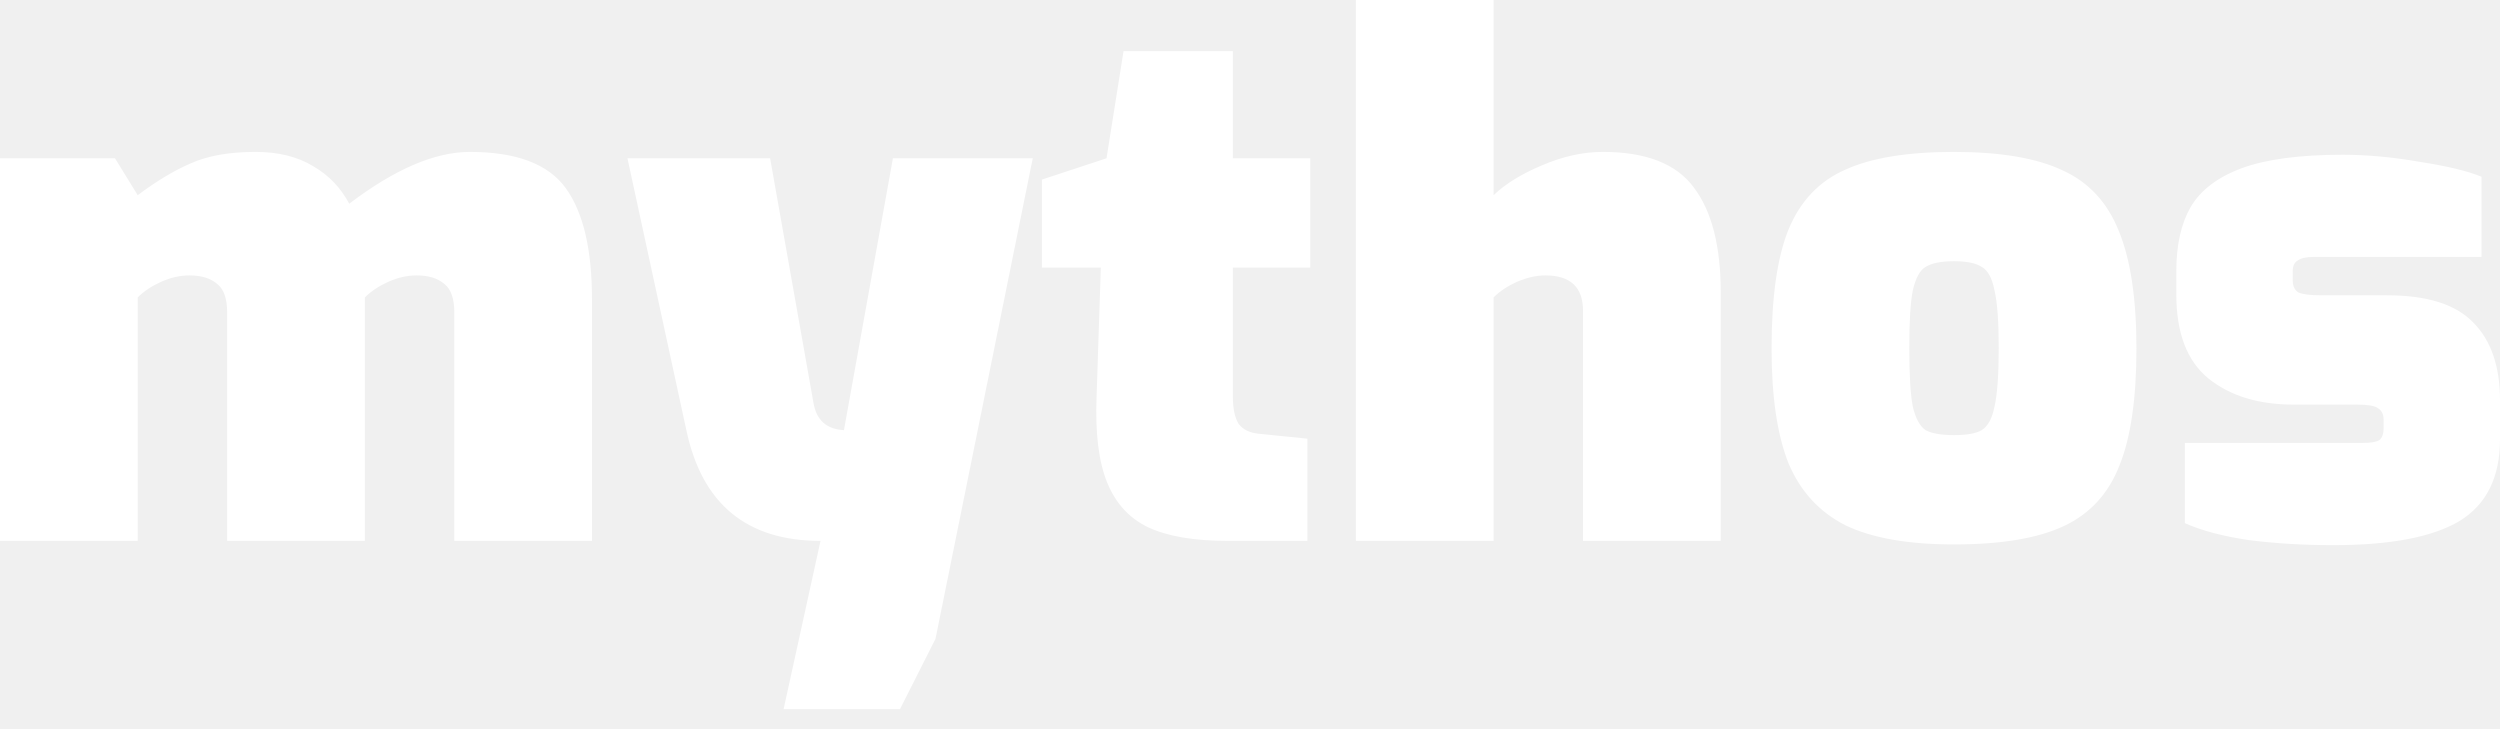
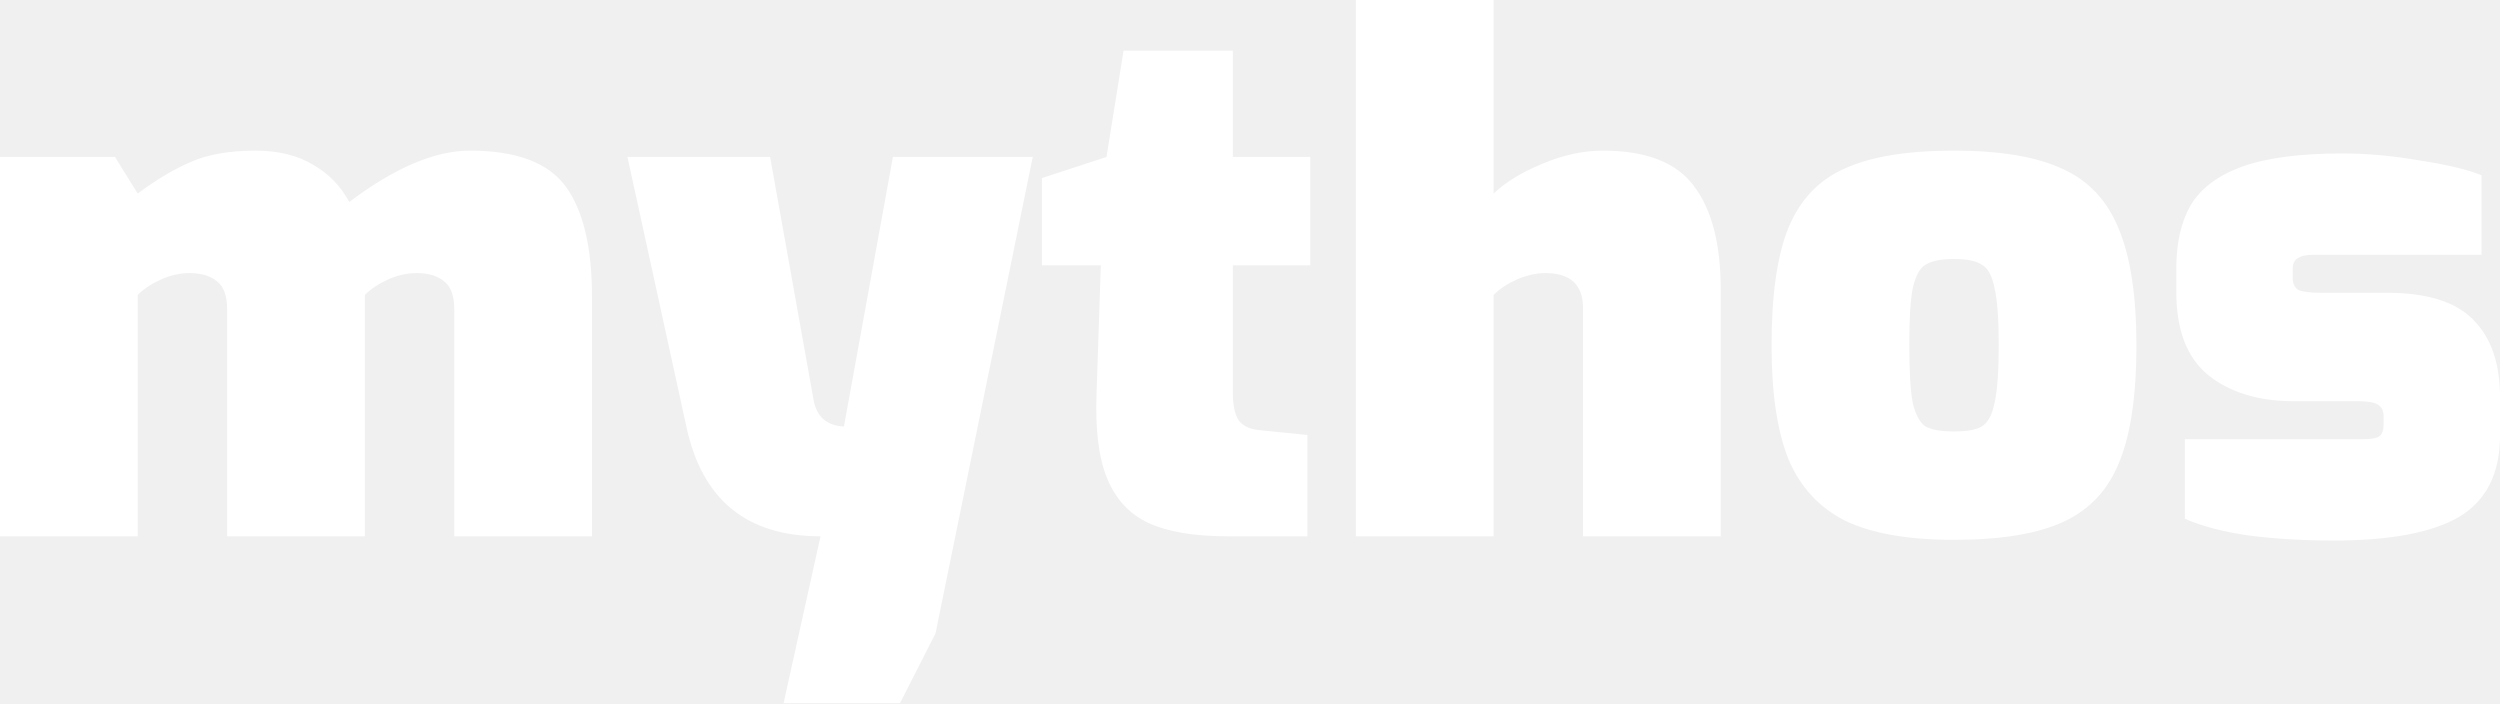
- <svg xmlns="http://www.w3.org/2000/svg" width="127" height="37" viewBox="0 0 127 37" fill="none">
-   <path d="M0 8.041H5.842L6.996 9.916C7.957 9.195 8.859 8.654 9.7 8.294C10.565 7.909 11.659 7.717 12.981 7.717C14.135 7.717 15.109 7.957 15.902 8.438C16.695 8.895 17.308 9.532 17.741 10.349C20.049 8.594 22.092 7.717 23.871 7.717C26.227 7.717 27.85 8.33 28.739 9.556C29.629 10.782 30.073 12.669 30.073 15.217V27.477H23.078V15.866C23.078 15.169 22.91 14.688 22.573 14.424C22.237 14.135 21.768 13.991 21.167 13.991C20.686 13.991 20.205 14.099 19.724 14.316C19.244 14.532 18.847 14.796 18.535 15.109V16.01V27.477H11.539V15.866C11.539 15.169 11.371 14.688 11.034 14.424C10.698 14.135 10.229 13.991 9.628 13.991C9.147 13.991 8.666 14.099 8.185 14.316C7.705 14.532 7.308 14.796 6.996 15.109V27.477H0V8.041ZM41.682 27.477C37.932 27.477 35.66 25.602 34.867 21.852L31.874 8.041H39.122L41.321 20.446C41.465 21.335 41.982 21.804 42.872 21.852L45.36 8.041H52.464L47.523 32.453L45.72 36.023H39.807L41.682 27.477ZM62.377 27.477C60.67 27.477 59.324 27.249 58.338 26.792C57.377 26.335 56.679 25.578 56.247 24.52C55.814 23.463 55.634 22.008 55.706 20.157L55.922 13.594H52.929V9.123L56.211 8.041L57.076 2.596H62.629V8.041H66.56V13.594H62.629V20.121C62.629 20.746 62.725 21.215 62.918 21.527C63.134 21.816 63.471 21.984 63.927 22.032L66.415 22.285V27.477H62.377ZM68.879 0H75.874V9.916C76.475 9.339 77.293 8.835 78.326 8.402C79.384 7.945 80.418 7.717 81.428 7.717C83.615 7.717 85.154 8.318 86.043 9.52C86.957 10.722 87.413 12.501 87.413 14.856V27.477H80.418V15.794C80.418 14.592 79.781 13.991 78.507 13.991C78.05 13.991 77.569 14.099 77.064 14.316C76.584 14.532 76.187 14.796 75.874 15.109V27.477H68.879V0ZM99.263 27.657C96.931 27.657 95.092 27.333 93.746 26.684C92.424 26.011 91.462 24.965 90.861 23.547C90.284 22.104 89.996 20.157 89.996 17.705C89.996 15.085 90.284 13.066 90.861 11.647C91.462 10.205 92.424 9.195 93.746 8.618C95.068 8.017 96.907 7.717 99.263 7.717C101.619 7.717 103.458 8.029 104.78 8.654C106.103 9.255 107.052 10.277 107.629 11.719C108.23 13.162 108.531 15.157 108.531 17.705C108.531 20.253 108.242 22.237 107.665 23.655C107.112 25.073 106.175 26.095 104.853 26.72C103.53 27.345 101.667 27.657 99.263 27.657ZM99.263 22.104C99.912 22.104 100.381 22.02 100.67 21.852C100.982 21.66 101.199 21.263 101.319 20.662C101.463 20.037 101.535 19.039 101.535 17.669C101.535 16.323 101.463 15.349 101.319 14.748C101.199 14.123 100.982 13.727 100.67 13.558C100.381 13.366 99.912 13.27 99.263 13.27C98.614 13.27 98.133 13.366 97.821 13.558C97.532 13.727 97.316 14.123 97.171 14.748C97.051 15.349 96.991 16.323 96.991 17.669C96.991 19.039 97.051 20.037 97.171 20.662C97.316 21.263 97.532 21.66 97.821 21.852C98.133 22.02 98.614 22.104 99.263 22.104ZM118.526 27.694C117.036 27.694 115.617 27.609 114.271 27.441C112.949 27.249 111.855 26.96 110.99 26.576V22.501H120.004C120.437 22.501 120.726 22.453 120.87 22.357C121.014 22.237 121.086 22.044 121.086 21.78V21.311C121.086 21.047 120.99 20.854 120.798 20.734C120.63 20.614 120.281 20.554 119.752 20.554H116.507C114.728 20.554 113.285 20.109 112.18 19.22C111.098 18.33 110.557 16.912 110.557 14.965V13.775C110.557 12.453 110.797 11.371 111.278 10.529C111.783 9.664 112.648 9.003 113.874 8.546C115.124 8.089 116.831 7.861 118.995 7.861C120.245 7.861 121.555 7.981 122.925 8.222C124.32 8.438 125.365 8.69 126.062 8.979V13.053H117.516C117.156 13.053 116.891 13.114 116.723 13.234C116.555 13.33 116.471 13.51 116.471 13.775V14.243C116.471 14.532 116.567 14.736 116.759 14.856C116.976 14.953 117.36 15.001 117.913 15.001H121.267C123.286 15.001 124.74 15.457 125.63 16.371C126.543 17.284 127 18.607 127 20.337V22.321C127 24.244 126.315 25.626 124.945 26.468C123.574 27.285 121.435 27.694 118.526 27.694Z" fill="white" />
+ <svg xmlns="http://www.w3.org/2000/svg" width="128" height="36" viewBox="0 0 128 36" fill="none">
+   <path d="M0 8.036H5.888L7.051 9.91C8.02 9.189 8.928 8.649 9.776 8.288C10.649 7.904 11.751 7.712 13.084 7.712C14.247 7.712 15.228 7.952 16.027 8.432C16.827 8.889 17.445 9.526 17.881 10.342C20.207 8.589 22.266 7.712 24.059 7.712C26.434 7.712 28.069 8.324 28.966 9.55C29.862 10.775 30.31 12.661 30.31 15.207V27.459H23.26V15.856C23.26 15.159 23.09 14.679 22.751 14.414C22.412 14.126 21.939 13.982 21.334 13.982C20.849 13.982 20.364 14.09 19.88 14.306C19.395 14.523 18.995 14.787 18.68 15.099V16V27.459H11.63V15.856C11.63 15.159 11.46 14.679 11.121 14.414C10.782 14.126 10.309 13.982 9.704 13.982C9.219 13.982 8.735 14.09 8.25 14.306C7.765 14.523 7.366 14.787 7.051 15.099V27.459H0V8.036ZM42.01 27.459C38.23 27.459 35.941 25.586 35.141 21.838L32.125 8.036H39.43L41.647 20.432C41.792 21.321 42.313 21.79 43.209 21.838L45.717 8.036H52.877L47.898 32.432L46.08 36H40.12L42.01 27.459ZM62.868 27.459C61.148 27.459 59.791 27.231 58.797 26.775C57.828 26.318 57.126 25.562 56.69 24.505C56.253 23.447 56.072 21.994 56.144 20.144L56.362 13.586H53.346V9.117L56.653 8.036L57.526 2.595H63.122V8.036H67.084V13.586H63.122V20.108C63.122 20.733 63.219 21.201 63.413 21.514C63.631 21.802 63.97 21.97 64.431 22.018L66.938 22.27V27.459H62.868ZM69.421 0H76.472V9.91C77.078 9.333 77.901 8.829 78.943 8.396C80.009 7.94 81.051 7.712 82.069 7.712C84.274 7.712 85.824 8.312 86.721 9.514C87.641 10.715 88.102 12.492 88.102 14.847V27.459H81.051V15.784C81.051 14.583 80.409 13.982 79.125 13.982C78.665 13.982 78.18 14.09 77.671 14.306C77.187 14.523 76.787 14.787 76.472 15.099V27.459H69.421V0ZM100.045 27.64C97.694 27.64 95.841 27.315 94.484 26.667C93.151 25.994 92.182 24.949 91.577 23.532C90.995 22.09 90.704 20.144 90.704 17.694C90.704 15.075 90.995 13.057 91.577 11.64C92.182 10.198 93.151 9.189 94.484 8.613C95.817 8.012 97.67 7.712 100.045 7.712C102.419 7.712 104.273 8.024 105.605 8.649C106.938 9.249 107.895 10.27 108.477 11.712C109.082 13.153 109.385 15.147 109.385 17.694C109.385 20.24 109.094 22.222 108.513 23.64C107.956 25.057 107.011 26.078 105.678 26.703C104.346 27.327 102.468 27.64 100.045 27.64ZM100.045 22.09C100.699 22.09 101.172 22.006 101.462 21.838C101.777 21.646 101.995 21.249 102.117 20.649C102.262 20.024 102.335 19.027 102.335 17.658C102.335 16.312 102.262 15.339 102.117 14.739C101.995 14.114 101.777 13.718 101.462 13.55C101.172 13.357 100.699 13.261 100.045 13.261C99.391 13.261 98.906 13.357 98.591 13.55C98.3 13.718 98.082 14.114 97.937 14.739C97.816 15.339 97.755 16.312 97.755 17.658C97.755 19.027 97.816 20.024 97.937 20.649C98.082 21.249 98.3 21.646 98.591 21.838C98.906 22.006 99.391 22.09 100.045 22.09ZM119.459 27.676C117.957 27.676 116.528 27.592 115.171 27.423C113.838 27.231 112.736 26.943 111.864 26.559V22.486H120.949C121.386 22.486 121.676 22.438 121.822 22.342C121.967 22.222 122.04 22.03 122.04 21.766V21.297C122.04 21.033 121.943 20.841 121.749 20.721C121.579 20.601 121.228 20.541 120.695 20.541H117.424C115.631 20.541 114.177 20.096 113.063 19.207C111.973 18.318 111.427 16.901 111.427 14.955V13.766C111.427 12.444 111.67 11.363 112.154 10.523C112.663 9.658 113.535 8.997 114.771 8.541C116.031 8.084 117.751 7.856 119.932 7.856C121.192 7.856 122.512 7.976 123.893 8.216C125.298 8.432 126.352 8.685 127.055 8.973V13.045H118.442C118.078 13.045 117.812 13.105 117.642 13.225C117.473 13.321 117.388 13.502 117.388 13.766V14.234C117.388 14.523 117.485 14.727 117.679 14.847C117.897 14.943 118.284 14.991 118.842 14.991H122.221C124.257 14.991 125.722 15.447 126.619 16.36C127.54 17.273 128 18.595 128 20.324V22.306C128 24.228 127.309 25.61 125.928 26.451C124.547 27.267 122.391 27.676 119.459 27.676Z" fill="white" />
</svg>
